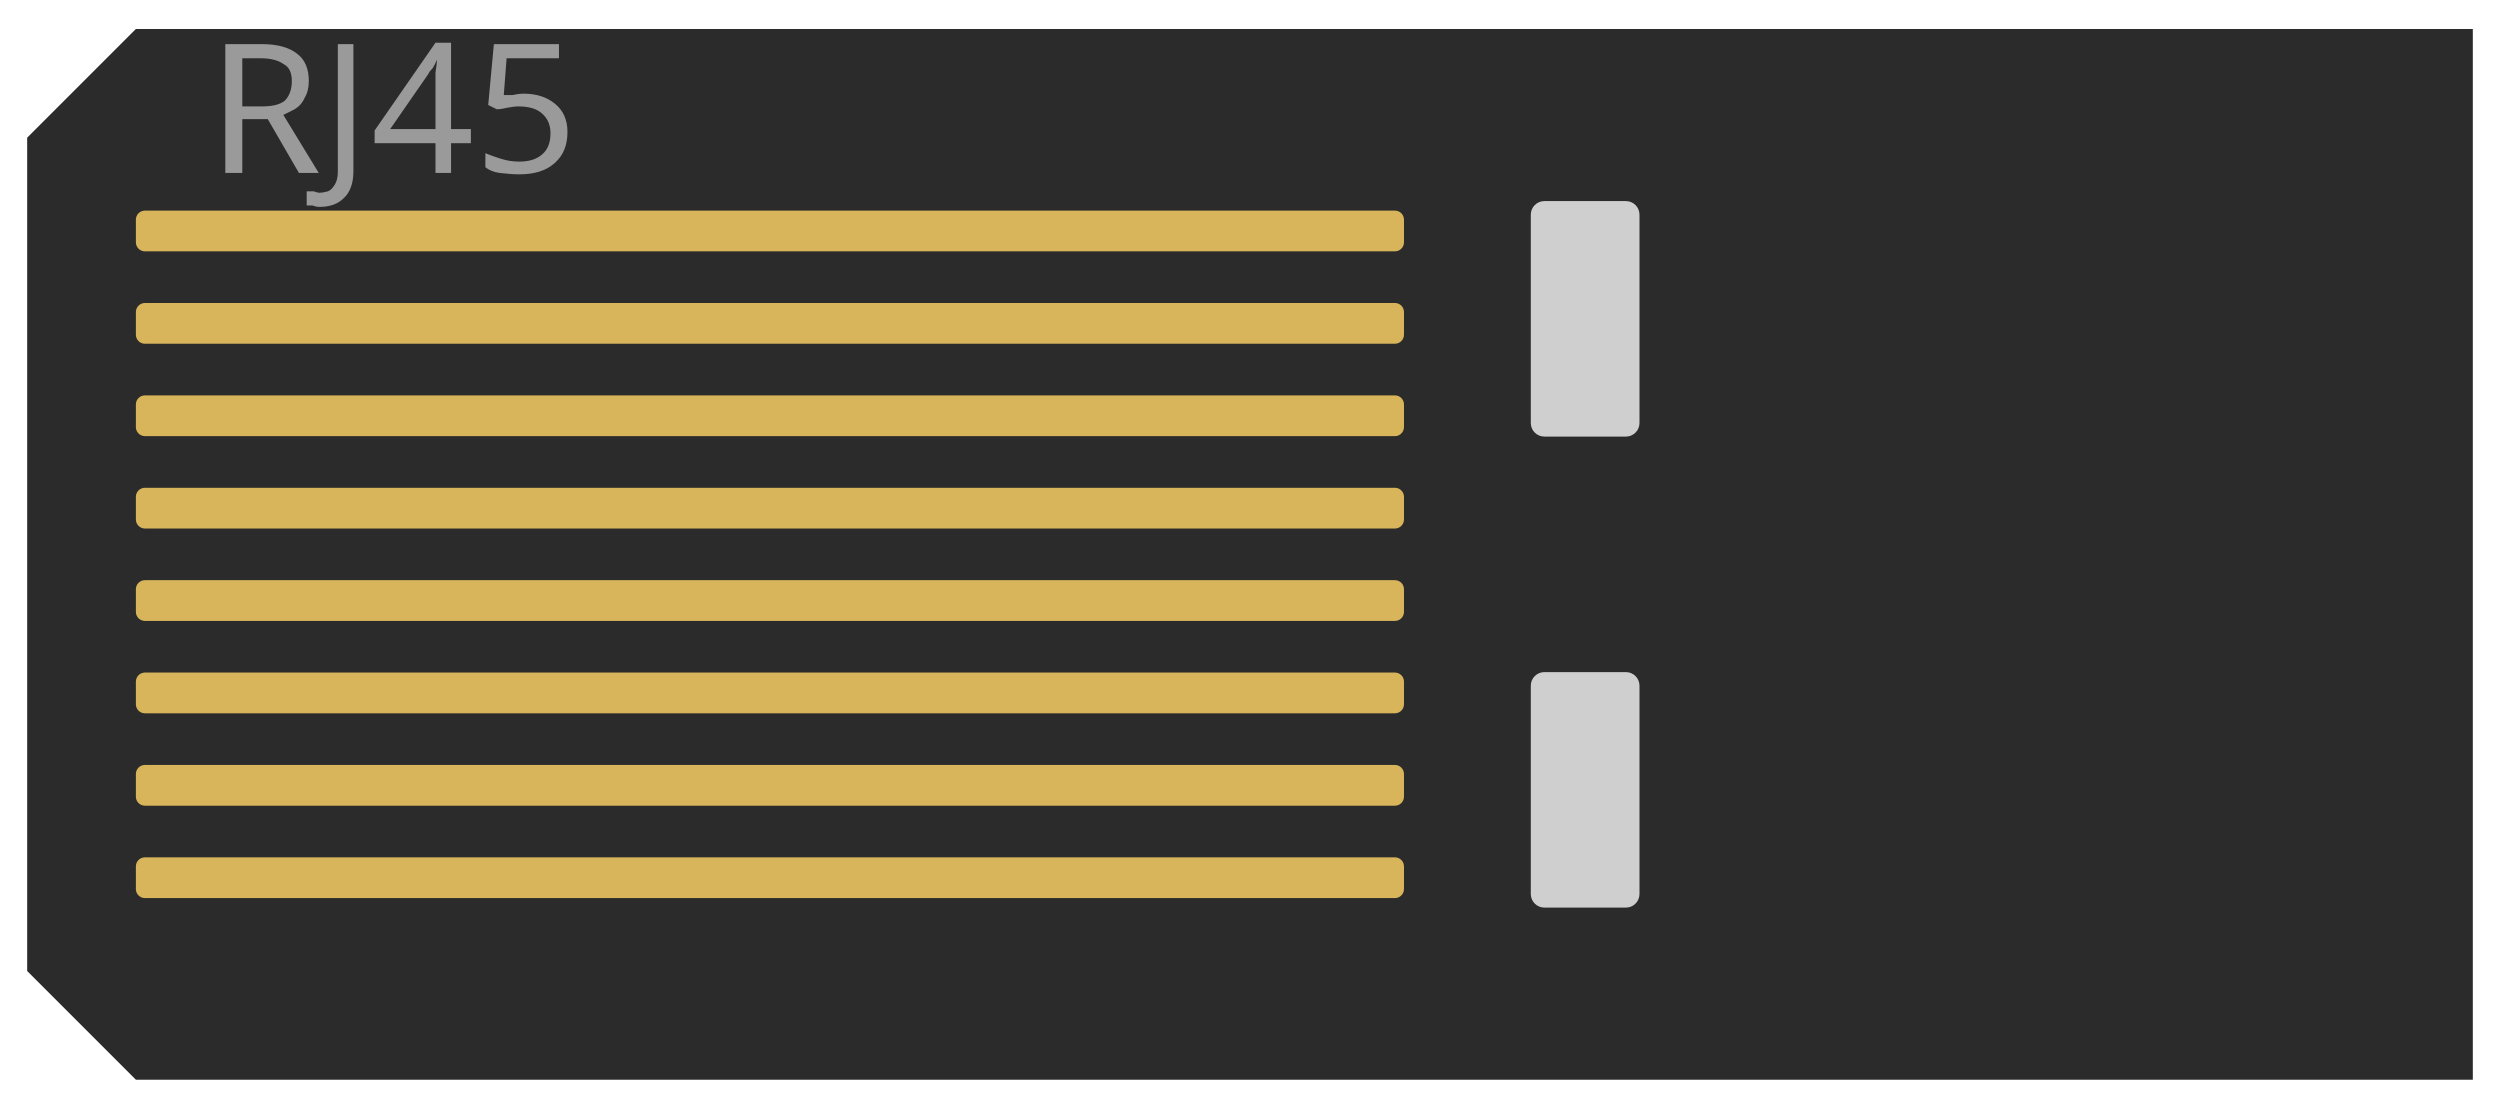
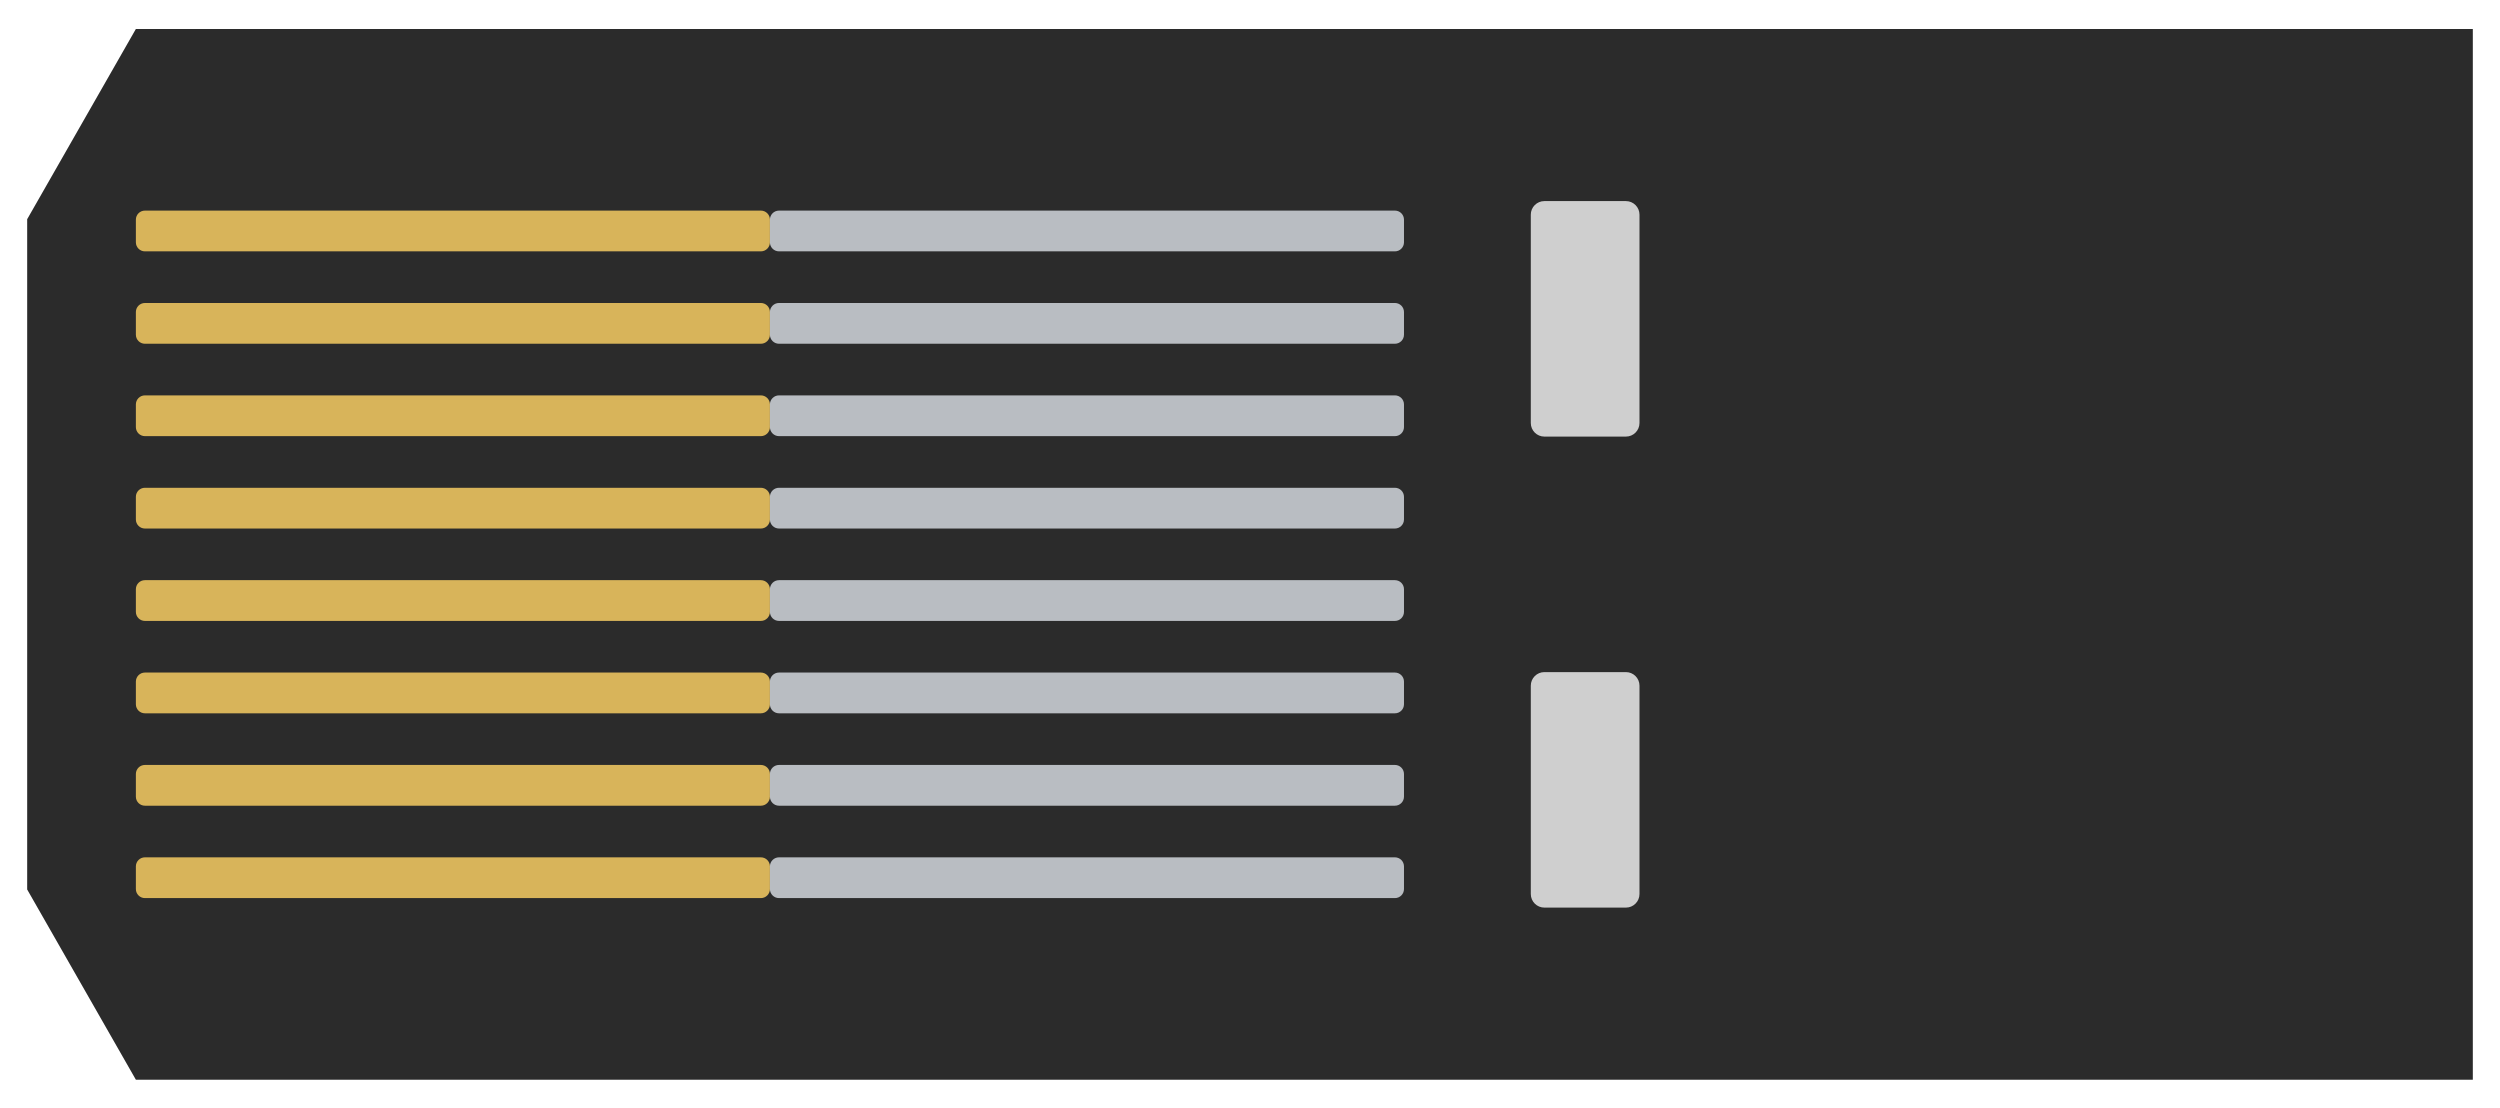
<svg xmlns="http://www.w3.org/2000/svg" width="27.60mm" height="12.23mm" viewBox="-13.80 -6.12 27.60 12.23">
  <g id="icon">
-     <path d="M -12.3 -5.8 L 13.5 -5.8 L 13.5 5.8 L -12.3 5.8 L -13.5 4.6 L -13.5 -4.6 Z" fill="#2b2b2b" stroke="none" />
-     <rect x="-12.30" y="-3.795" width="14.00" height="0.45" rx="0.10" fill="#d8b45a" stroke="none" />
-     <rect x="-12.30" y="-2.775" width="14.00" height="0.45" rx="0.10" fill="#d8b45a" stroke="none" />
-     <rect x="-12.30" y="-1.755" width="14.00" height="0.45" rx="0.10" fill="#d8b45a" stroke="none" />
-     <rect x="-12.30" y="-0.735" width="14.00" height="0.45" rx="0.10" fill="#d8b45a" stroke="none" />
-     <rect x="-12.30" y="0.285" width="14.00" height="0.45" rx="0.10" fill="#d8b45a" stroke="none" />
-     <rect x="-12.30" y="1.305" width="14.00" height="0.45" rx="0.10" fill="#d8b45a" stroke="none" />
-     <rect x="-12.30" y="2.325" width="14.00" height="0.45" rx="0.10" fill="#d8b45a" stroke="none" />
-     <rect x="-12.30" y="3.345" width="14.00" height="0.45" rx="0.10" fill="#d8b45a" stroke="none" />
+     <path d="M -12.3 -5.8 L 13.5 -5.8 L 13.5 5.8 L -12.3 5.8 L -13.5 3.7 L -13.5 -3.7 Z" fill="#2b2b2b" stroke="none" />
+     <rect x="-12.30" y="-3.795" width="7.00" height="0.45" rx="0.10" fill="#d8b45a" stroke="none" />
+     <rect x="-5.30" y="-3.795" width="7.00" height="0.45" rx="0.10" fill="#b9bdc2" stroke="none" />
+     <rect x="-12.30" y="-2.775" width="7.00" height="0.45" rx="0.10" fill="#d8b45a" stroke="none" />
+     <rect x="-5.30" y="-2.775" width="7.00" height="0.45" rx="0.10" fill="#b9bdc2" stroke="none" />
+     <rect x="-12.30" y="-1.755" width="7.00" height="0.45" rx="0.10" fill="#d8b45a" stroke="none" />
+     <rect x="-5.30" y="-1.755" width="7.00" height="0.45" rx="0.10" fill="#b9bdc2" stroke="none" />
+     <rect x="-12.30" y="-0.735" width="7.00" height="0.45" rx="0.10" fill="#d8b45a" stroke="none" />
+     <rect x="-5.30" y="-0.735" width="7.00" height="0.45" rx="0.10" fill="#b9bdc2" stroke="none" />
+     <rect x="-12.30" y="0.285" width="7.00" height="0.45" rx="0.10" fill="#d8b45a" stroke="none" />
+     <rect x="-5.30" y="0.285" width="7.00" height="0.45" rx="0.10" fill="#b9bdc2" stroke="none" />
+     <rect x="-12.30" y="1.305" width="7.00" height="0.45" rx="0.10" fill="#d8b45a" stroke="none" />
+     <rect x="-5.30" y="1.305" width="7.00" height="0.45" rx="0.10" fill="#b9bdc2" stroke="none" />
+     <rect x="-12.30" y="2.325" width="7.00" height="0.45" rx="0.10" fill="#d8b45a" stroke="none" />
+     <rect x="-5.30" y="2.325" width="7.00" height="0.45" rx="0.10" fill="#b9bdc2" stroke="none" />
+     <rect x="-12.30" y="3.345" width="7.00" height="0.45" rx="0.10" fill="#d8b45a" stroke="none" />
+     <rect x="-5.30" y="3.345" width="7.00" height="0.45" rx="0.10" fill="#b9bdc2" stroke="none" />
    <rect x="3.10" y="-3.90" width="1.20" height="2.60" rx="0.15" fill="#cfcfcf" stroke="none" />
    <rect x="3.10" y="1.30" width="1.20" height="2.60" rx="0.15" fill="#cfcfcf" stroke="none" />
-     <text x="-11.50" y="-4.21" font-size="2.0" fill="#9a9a9a" font-family="DroidSans">RJ45</text>
  </g>
</svg>
